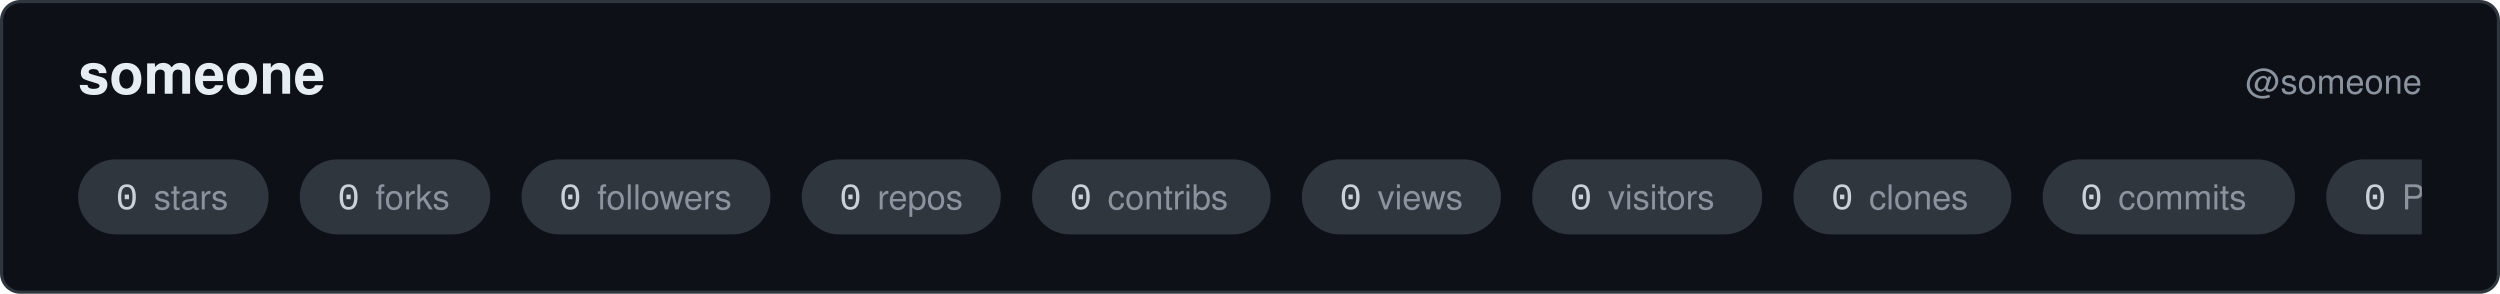
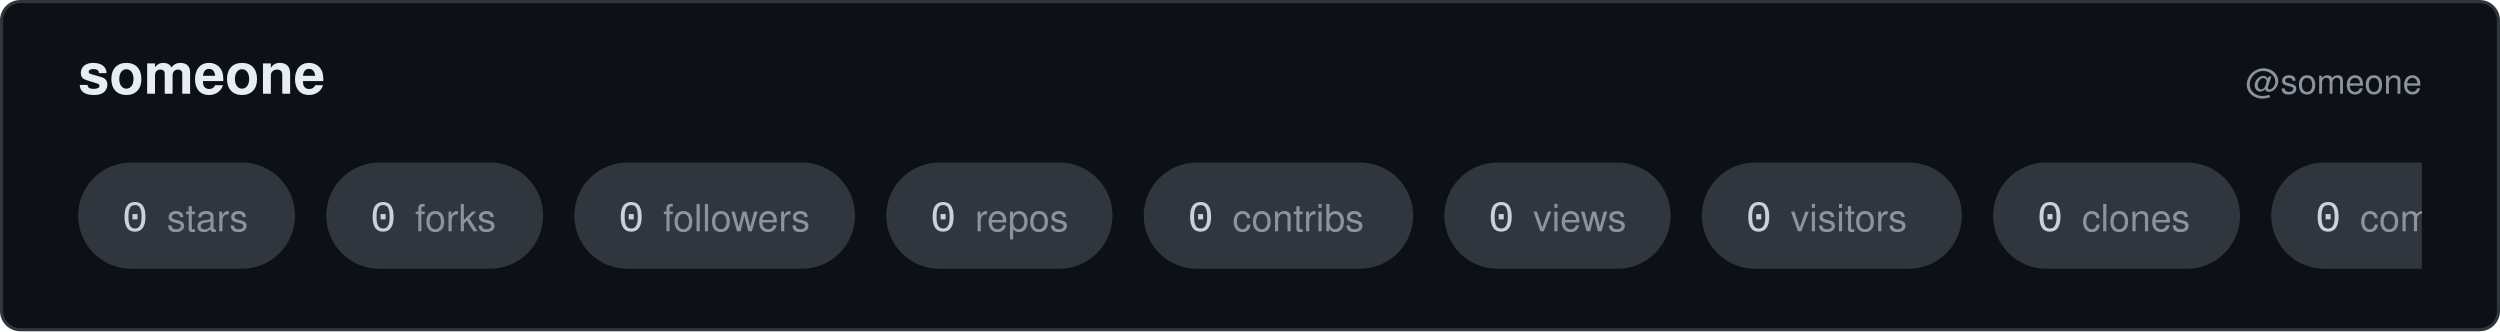
- <svg xmlns="http://www.w3.org/2000/svg" width="800" height="94" viewBox="0 0 800 94" role="img" aria-labelledby="ghcTitle ghcDesc">
+ <svg xmlns="http://www.w3.org/2000/svg" width="800" height="106" viewBox="0 0 800 106" role="img" aria-labelledby="ghcTitle ghcDesc">
  <style>
.bg{fill:#0d1117;stroke:#30363d}
.panel{fill:#161b22}
.t,.v,.big{fill:#e6edf3}
.d,.l,.h,.s{fill:#8b949e}
.n,.c{fill:#c9d1d9}
.star,.pill-v{fill:#e3b341}
.on-accent{fill:#0d1117}
.line{stroke:#58a6ff}
.area{fill:#58a6ff}
.axis,.edge{stroke:#30363d}
.track{fill:#30363d}
.ok{fill:#3fb950}
.fg{fill:#e6edf3}
.h0{fill:#151b23}.h1{fill:#033a16}.h2{fill:#196c2e}.h3{fill:#2ea043}.h4{fill:#56d364}
text{font-family:-apple-system,BlinkMacSystemFont,'Segoe UI',Helvetica,Arial,sans-serif}
.mono{font-family:ui-monospace,SFMono-Regular,'SF Mono',Menlo,Consolas,'Liberation Mono',monospace}
.t{font-size:18px;font-weight:600}
.d{font-size:11px}
.v{font-size:16px;font-weight:600}
.big{font-size:24px;font-weight:700}
.l{font-size:11px}
.h{font-size:10px;font-weight:600;letter-spacing:0.08em}
.n{font-size:12px}
.s{font-size:11px}
.c{font-size:12px}
.line{fill:none;stroke-width:2;stroke-linecap:round;stroke-linejoin:round}
.area{fill-opacity:0.14;stroke:none}
.axis{stroke-width:1}
.edge{fill:none;stroke-width:1}
- .m0{animation:m0 6.79s linear 1}
- @keyframes m0{0%{transform:translateX(0px)}100%{transform:translateX(-950px)}}
+ .tkv{font-size:14px}
+ .tkl{font-size:12px}
+ .m0{animation:m0 7.57s linear 1}
+ @keyframes m0{0%{transform:translateX(0px)}100%{transform:translateX(-1060px)}}
@media (prefers-reduced-motion:reduce){.m0{animation:none}}
</style>
-   <rect class="bg" x="0.5" y="0.5" width="799" height="93" rx="6" />
+   <rect class="bg" x="0.5" y="0.5" width="799" height="105" rx="6" />
  <text class="t" x="25" y="30" text-anchor="start">someone</text>
  <text class="s" x="775" y="30" text-anchor="end">@someone</text>
-   <svg x="25" y="46" width="750" height="34">
+   <svg x="25" y="46" width="750" height="46">
    <g class="m0">
-       <rect class="track" x="0" y="5" width="60.95" height="24" rx="12" />
-       <text class="c mono" x="12" y="21" text-anchor="start">0</text>
-       <text class="s" x="24.2" y="21" text-anchor="start">stars</text>
-       <rect class="track" x="70.95" y="5" width="60.95" height="24" rx="12" />
-       <text class="c mono" x="82.95" y="21" text-anchor="start">0</text>
-       <text class="s" x="95.15" y="21" text-anchor="start">forks</text>
-       <rect class="track" x="141.9" y="5" width="79.65" height="24" rx="12" />
-       <text class="c mono" x="153.9" y="21" text-anchor="start">0</text>
-       <text class="s" x="166.1" y="21" text-anchor="start">followers</text>
-       <rect class="track" x="231.55" y="5" width="63.7" height="24" rx="12" />
-       <text class="c mono" x="243.55" y="21" text-anchor="start">0</text>
-       <text class="s" x="255.75" y="21" text-anchor="start">repos</text>
-       <rect class="track" x="305.25" y="5" width="76.35" height="24" rx="12" />
-       <text class="c mono" x="317.25" y="21" text-anchor="start">0</text>
-       <text class="s" x="329.45" y="21" text-anchor="start">contribs</text>
-       <rect class="track" x="391.6" y="5" width="63.7" height="24" rx="12" />
-       <text class="c mono" x="403.6" y="21" text-anchor="start">0</text>
-       <text class="s" x="415.8" y="21" text-anchor="start">views</text>
-       <rect class="track" x="465.3" y="5" width="73.6" height="24" rx="12" />
-       <text class="c mono" x="477.3" y="21" text-anchor="start">0</text>
-       <text class="s" x="489.5" y="21" text-anchor="start">visitors</text>
-       <rect class="track" x="548.9" y="5" width="69.75" height="24" rx="12" />
-       <text class="c mono" x="560.9" y="21" text-anchor="start">0</text>
-       <text class="s" x="573.1" y="21" text-anchor="start">clones</text>
-       <rect class="track" x="628.65" y="5" width="80.75" height="24" rx="12" />
-       <text class="c mono" x="640.65" y="21" text-anchor="start">0</text>
-       <text class="s" x="652.85" y="21" text-anchor="start">commits</text>
-       <rect class="track" x="719.4" y="5" width="57.21" height="24" rx="12" />
-       <text class="c mono" x="731.4" y="21" text-anchor="start">0</text>
-       <text class="s" x="743.6" y="21" text-anchor="start">PRs</text>
-       <rect class="track" x="786.61" y="5" width="73.05" height="24" rx="12" />
-       <text class="c mono" x="798.61" y="21" text-anchor="start">0</text>
-       <text class="s" x="810.81" y="21" text-anchor="start">reviews</text>
-       <rect class="track" x="869.66" y="5" width="69.75" height="24" rx="12" />
-       <text class="c mono" x="881.66" y="21" text-anchor="start">0</text>
-       <text class="s" x="893.86" y="21" text-anchor="start">issues</text>
-       <rect class="track" x="950" y="5" width="60.95" height="24" rx="12" />
-       <text class="c mono" x="962" y="21" text-anchor="start">0</text>
-       <text class="s" x="974.2" y="21" text-anchor="start">stars</text>
-       <rect class="track" x="1020.95" y="5" width="60.95" height="24" rx="12" />
-       <text class="c mono" x="1032.95" y="21" text-anchor="start">0</text>
-       <text class="s" x="1045.15" y="21" text-anchor="start">forks</text>
-       <rect class="track" x="1091.9" y="5" width="79.65" height="24" rx="12" />
-       <text class="c mono" x="1103.9" y="21" text-anchor="start">0</text>
-       <text class="s" x="1116.1" y="21" text-anchor="start">followers</text>
-       <rect class="track" x="1181.55" y="5" width="63.7" height="24" rx="12" />
-       <text class="c mono" x="1193.55" y="21" text-anchor="start">0</text>
-       <text class="s" x="1205.75" y="21" text-anchor="start">repos</text>
-       <rect class="track" x="1255.25" y="5" width="76.35" height="24" rx="12" />
-       <text class="c mono" x="1267.25" y="21" text-anchor="start">0</text>
-       <text class="s" x="1279.45" y="21" text-anchor="start">contribs</text>
-       <rect class="track" x="1341.6" y="5" width="63.7" height="24" rx="12" />
-       <text class="c mono" x="1353.6" y="21" text-anchor="start">0</text>
-       <text class="s" x="1365.8" y="21" text-anchor="start">views</text>
-       <rect class="track" x="1415.3" y="5" width="73.6" height="24" rx="12" />
-       <text class="c mono" x="1427.3" y="21" text-anchor="start">0</text>
-       <text class="s" x="1439.5" y="21" text-anchor="start">visitors</text>
-       <rect class="track" x="1498.9" y="5" width="69.75" height="24" rx="12" />
-       <text class="c mono" x="1510.9" y="21" text-anchor="start">0</text>
-       <text class="s" x="1523.1" y="21" text-anchor="start">clones</text>
-       <rect class="track" x="1578.65" y="5" width="80.75" height="24" rx="12" />
-       <text class="c mono" x="1590.65" y="21" text-anchor="start">0</text>
-       <text class="s" x="1602.85" y="21" text-anchor="start">commits</text>
-       <rect class="track" x="1669.4" y="5" width="57.21" height="24" rx="12" />
-       <text class="c mono" x="1681.4" y="21" text-anchor="start">0</text>
-       <text class="s" x="1693.6" y="21" text-anchor="start">PRs</text>
-       <rect class="track" x="1736.61" y="5" width="73.05" height="24" rx="12" />
-       <text class="c mono" x="1748.61" y="21" text-anchor="start">0</text>
-       <text class="s" x="1760.81" y="21" text-anchor="start">reviews</text>
-       <rect class="track" x="1819.66" y="5" width="69.75" height="24" rx="12" />
-       <text class="c mono" x="1831.66" y="21" text-anchor="start">0</text>
-       <text class="s" x="1843.86" y="21" text-anchor="start">issues</text>
+       <rect class="track" x="0" y="6" width="69.4" height="34" rx="17" />
+       <text class="c mono tkv" x="14" y="28" text-anchor="start">0</text>
+       <text class="s tkl" x="28.4" y="28" text-anchor="start">stars</text>
+       <rect class="track" x="79.4" y="6" width="69.4" height="34" rx="17" />
+       <text class="c mono tkv" x="93.4" y="28" text-anchor="start">0</text>
+       <text class="s tkl" x="107.8" y="28" text-anchor="start">forks</text>
+       <rect class="track" x="158.8" y="6" width="89.8" height="34" rx="17" />
+       <text class="c mono tkv" x="172.8" y="28" text-anchor="start">0</text>
+       <text class="s tkl" x="187.2" y="28" text-anchor="start">followers</text>
+       <rect class="track" x="258.6" y="6" width="72.4" height="34" rx="17" />
+       <text class="c mono tkv" x="272.6" y="28" text-anchor="start">0</text>
+       <text class="s tkl" x="287" y="28" text-anchor="start">repos</text>
+       <rect class="track" x="341" y="6" width="86.2" height="34" rx="17" />
+       <text class="c mono tkv" x="355" y="28" text-anchor="start">0</text>
+       <text class="s tkl" x="369.4" y="28" text-anchor="start">contribs</text>
+       <rect class="track" x="437.2" y="6" width="72.4" height="34" rx="17" />
+       <text class="c mono tkv" x="451.2" y="28" text-anchor="start">0</text>
+       <text class="s tkl" x="465.6" y="28" text-anchor="start">views</text>
+       <rect class="track" x="519.6" y="6" width="83.2" height="34" rx="17" />
+       <text class="c mono tkv" x="533.6" y="28" text-anchor="start">0</text>
+       <text class="s tkl" x="548" y="28" text-anchor="start">visitors</text>
+       <rect class="track" x="612.8" y="6" width="79" height="34" rx="17" />
+       <text class="c mono tkv" x="626.8" y="28" text-anchor="start">0</text>
+       <text class="s tkl" x="641.2" y="28" text-anchor="start">clones</text>
+       <rect class="track" x="701.8" y="6" width="91" height="34" rx="17" />
+       <text class="c mono tkv" x="715.8" y="28" text-anchor="start">0</text>
+       <text class="s tkl" x="730.2" y="28" text-anchor="start">commits</text>
+       <rect class="track" x="802.8" y="6" width="65.32" height="34" rx="17" />
+       <text class="c mono tkv" x="816.8" y="28" text-anchor="start">0</text>
+       <text class="s tkl" x="831.2" y="28" text-anchor="start">PRs</text>
+       <rect class="track" x="878.12" y="6" width="82.6" height="34" rx="17" />
+       <text class="c mono tkv" x="892.12" y="28" text-anchor="start">0</text>
+       <text class="s tkl" x="906.52" y="28" text-anchor="start">reviews</text>
+       <rect class="track" x="970.72" y="6" width="79" height="34" rx="17" />
+       <text class="c mono tkv" x="984.72" y="28" text-anchor="start">0</text>
+       <text class="s tkl" x="999.12" y="28" text-anchor="start">issues</text>
+       <rect class="track" x="1060" y="6" width="69.4" height="34" rx="17" />
+       <text class="c mono tkv" x="1074" y="28" text-anchor="start">0</text>
+       <text class="s tkl" x="1088.4" y="28" text-anchor="start">stars</text>
+       <rect class="track" x="1139.4" y="6" width="69.4" height="34" rx="17" />
+       <text class="c mono tkv" x="1153.4" y="28" text-anchor="start">0</text>
+       <text class="s tkl" x="1167.8" y="28" text-anchor="start">forks</text>
+       <rect class="track" x="1218.8" y="6" width="89.8" height="34" rx="17" />
+       <text class="c mono tkv" x="1232.8" y="28" text-anchor="start">0</text>
+       <text class="s tkl" x="1247.2" y="28" text-anchor="start">followers</text>
+       <rect class="track" x="1318.6" y="6" width="72.4" height="34" rx="17" />
+       <text class="c mono tkv" x="1332.6" y="28" text-anchor="start">0</text>
+       <text class="s tkl" x="1347" y="28" text-anchor="start">repos</text>
+       <rect class="track" x="1401" y="6" width="86.2" height="34" rx="17" />
+       <text class="c mono tkv" x="1415" y="28" text-anchor="start">0</text>
+       <text class="s tkl" x="1429.4" y="28" text-anchor="start">contribs</text>
+       <rect class="track" x="1497.2" y="6" width="72.4" height="34" rx="17" />
+       <text class="c mono tkv" x="1511.2" y="28" text-anchor="start">0</text>
+       <text class="s tkl" x="1525.6" y="28" text-anchor="start">views</text>
+       <rect class="track" x="1579.6" y="6" width="83.2" height="34" rx="17" />
+       <text class="c mono tkv" x="1593.6" y="28" text-anchor="start">0</text>
+       <text class="s tkl" x="1608" y="28" text-anchor="start">visitors</text>
+       <rect class="track" x="1672.8" y="6" width="79" height="34" rx="17" />
+       <text class="c mono tkv" x="1686.8" y="28" text-anchor="start">0</text>
+       <text class="s tkl" x="1701.2" y="28" text-anchor="start">clones</text>
+       <rect class="track" x="1761.8" y="6" width="91" height="34" rx="17" />
+       <text class="c mono tkv" x="1775.8" y="28" text-anchor="start">0</text>
+       <text class="s tkl" x="1790.2" y="28" text-anchor="start">commits</text>
+       <rect class="track" x="1862.8" y="6" width="65.32" height="34" rx="17" />
+       <text class="c mono tkv" x="1876.8" y="28" text-anchor="start">0</text>
+       <text class="s tkl" x="1891.2" y="28" text-anchor="start">PRs</text>
+       <rect class="track" x="1938.12" y="6" width="82.6" height="34" rx="17" />
+       <text class="c mono tkv" x="1952.12" y="28" text-anchor="start">0</text>
+       <text class="s tkl" x="1966.52" y="28" text-anchor="start">reviews</text>
+       <rect class="track" x="2030.72" y="6" width="79" height="34" rx="17" />
+       <text class="c mono tkv" x="2044.72" y="28" text-anchor="start">0</text>
+       <text class="s tkl" x="2059.12" y="28" text-anchor="start">issues</text>
    </g>
  </svg>
</svg>
